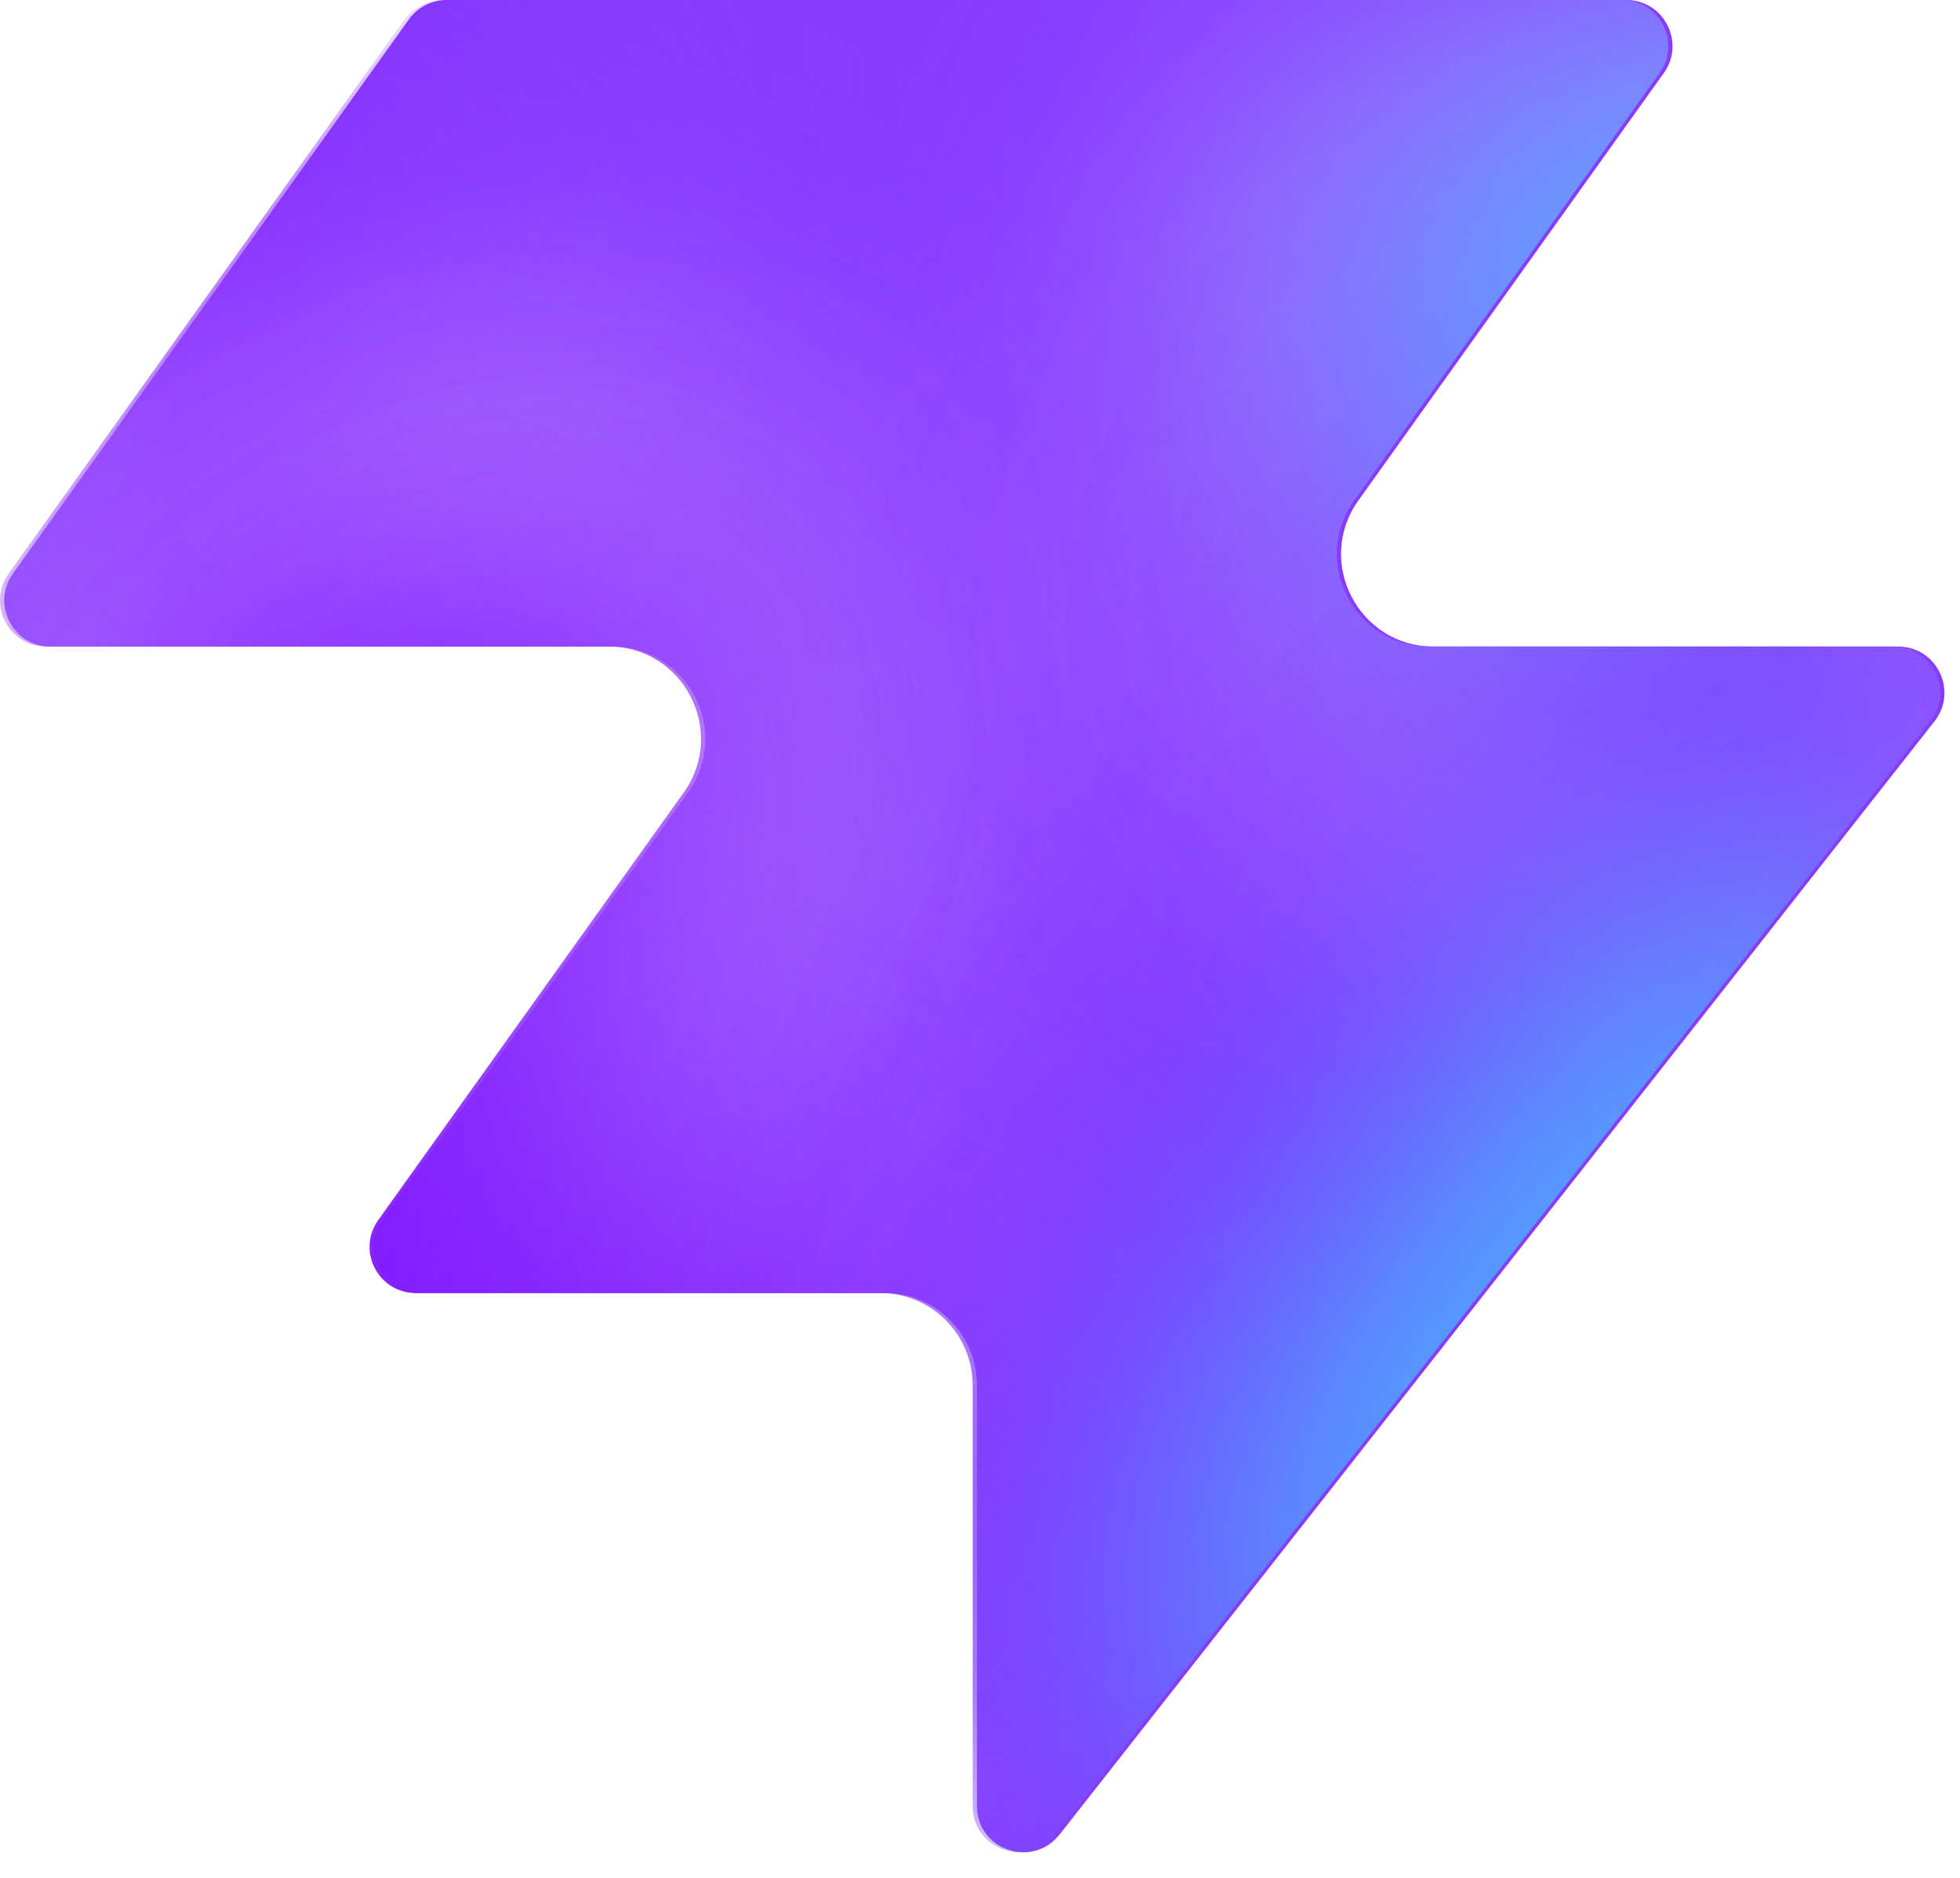
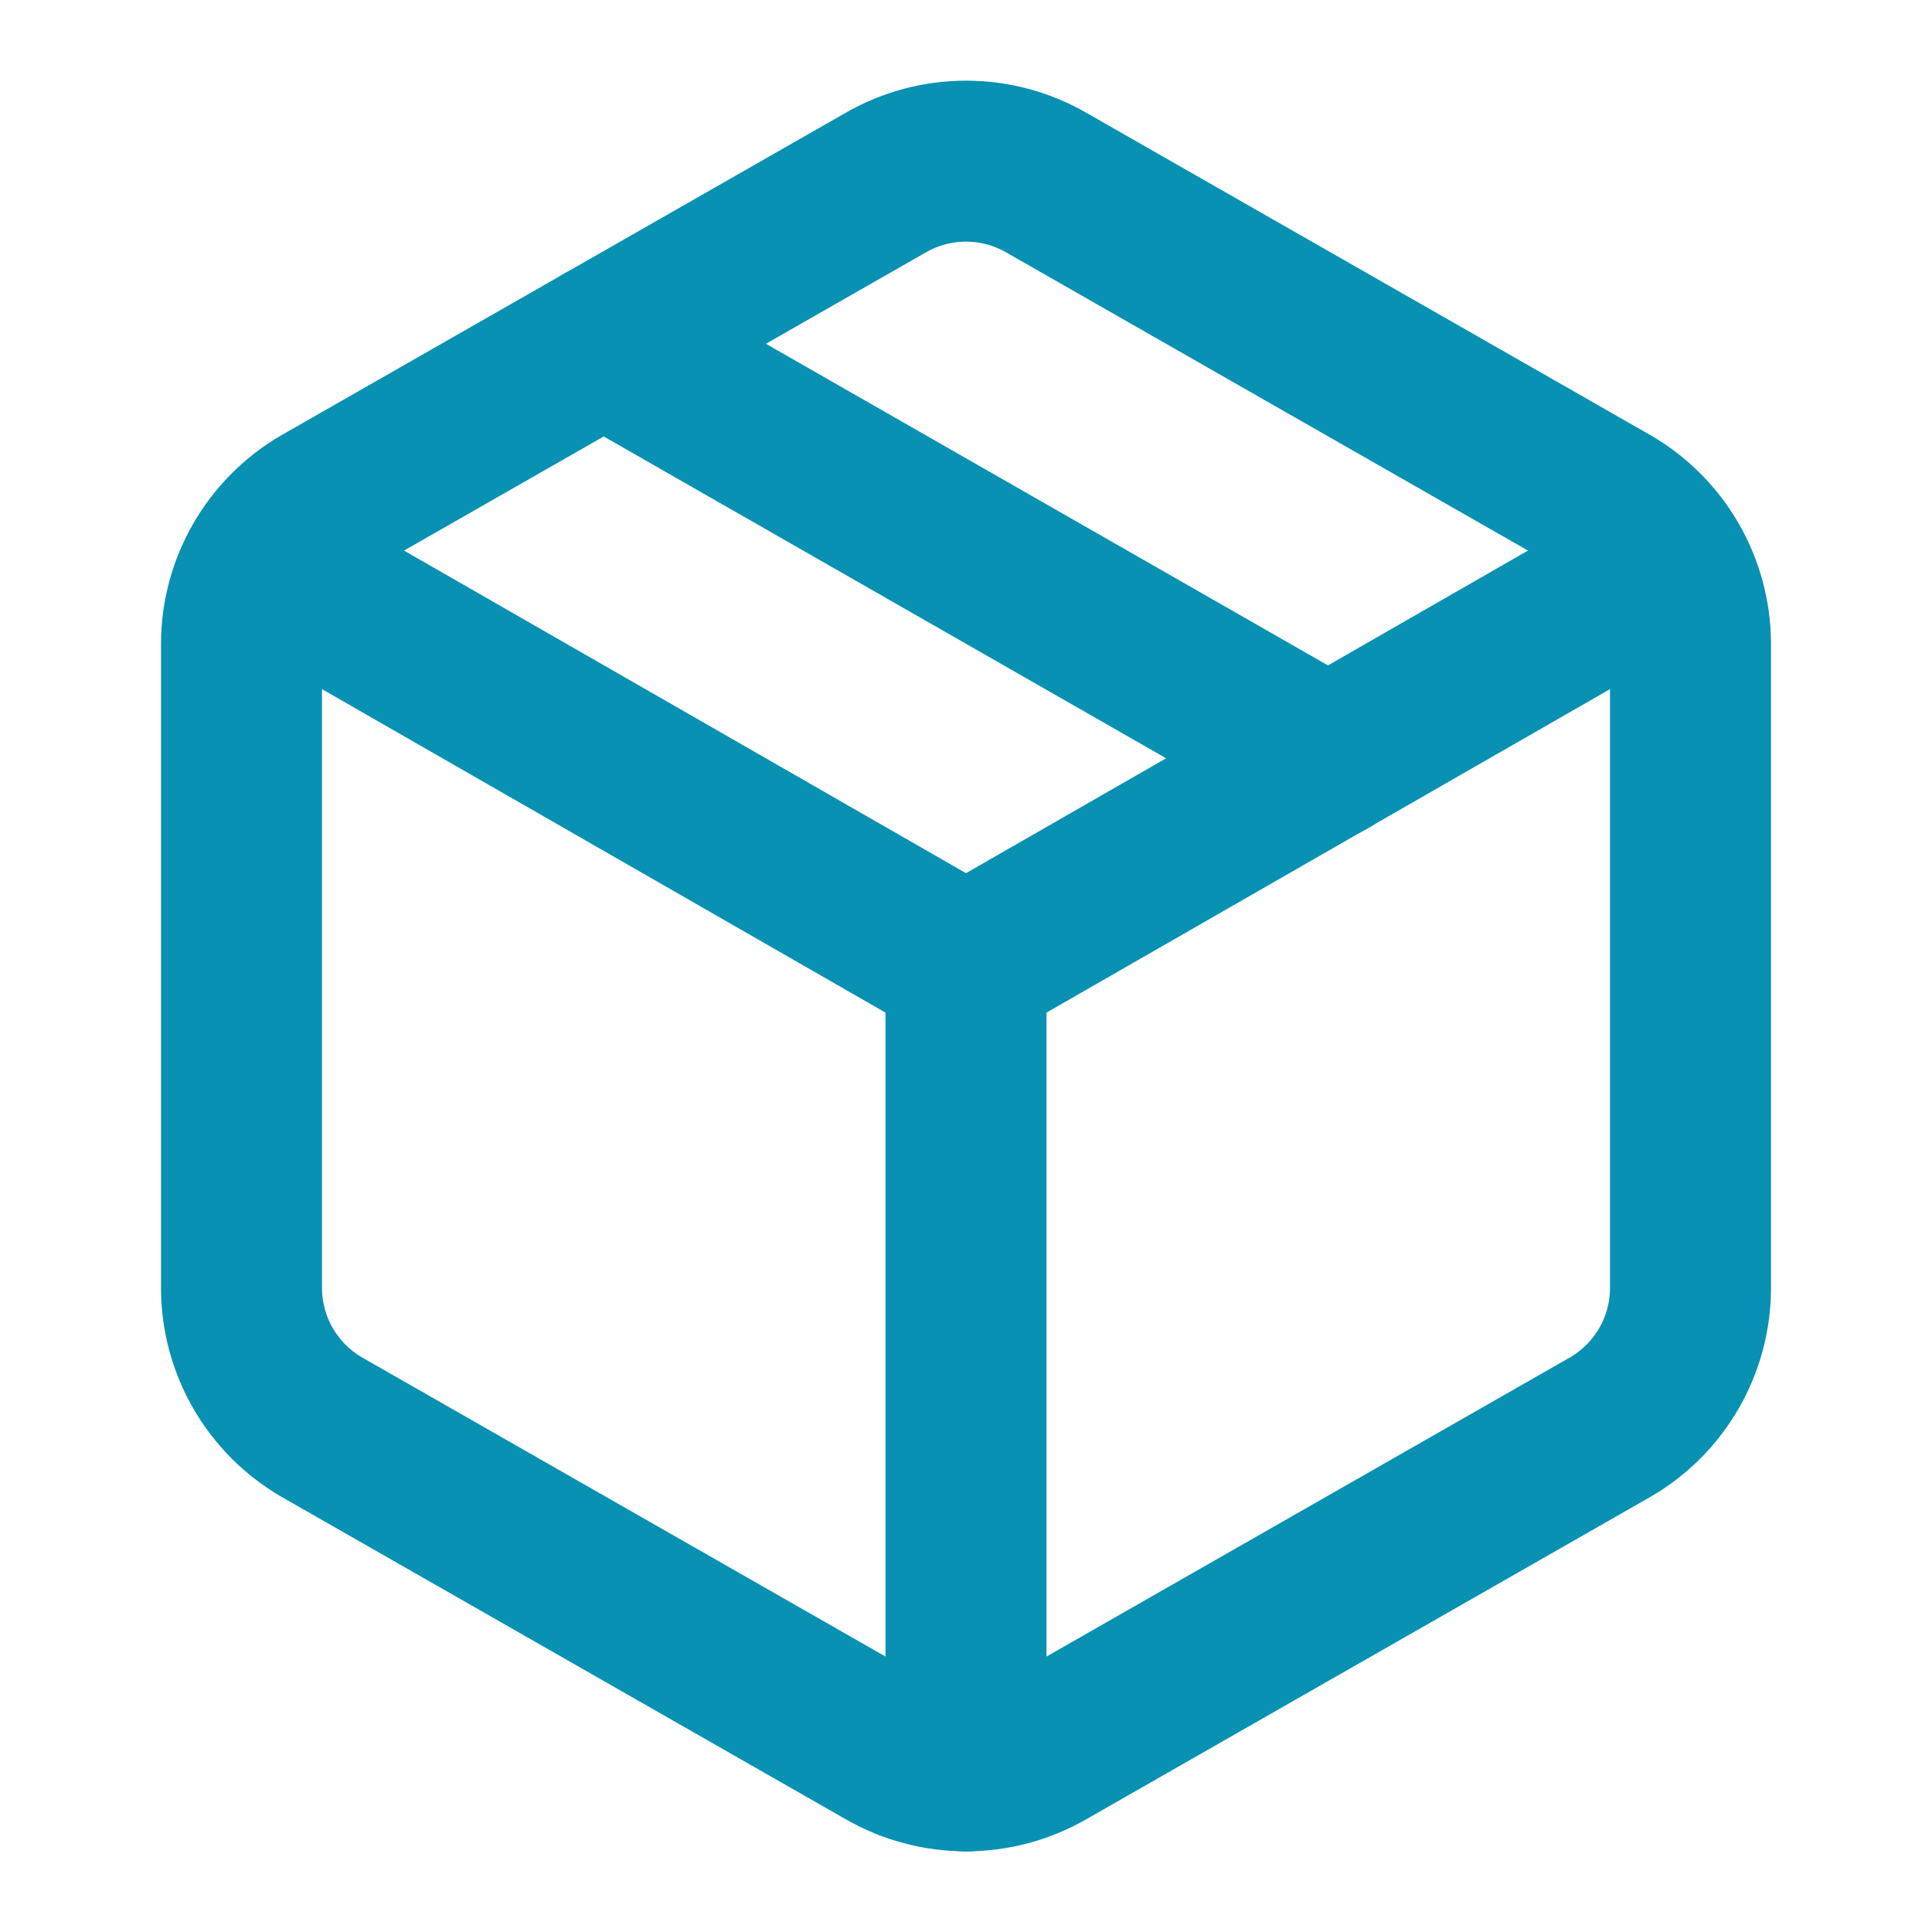
- <svg xmlns="http://www.w3.org/2000/svg" width="48" height="46" fill="none" viewBox="0 0 48 46">
-   <path fill="#863bff" d="M25.946 44.938c-.664.845-2.021.375-2.021-.698V33.937a2.26 2.26 0 0 0-2.262-2.262H10.287c-.92 0-1.456-1.04-.92-1.788l7.48-10.471c1.07-1.497 0-3.578-1.842-3.578H1.237c-.92 0-1.456-1.04-.92-1.788L10.013.474c.214-.297.556-.474.92-.474h28.894c.92 0 1.456 1.04.92 1.788l-7.48 10.471c-1.07 1.498 0 3.579 1.842 3.579h11.377c.943 0 1.473 1.088.89 1.83L25.947 44.94z" style="fill:#863bff;fill:color(display-p3 .525 .23 1);fill-opacity:1" />
-   <mask id="a" width="48" height="46" x="0" y="0" maskUnits="userSpaceOnUse" style="mask-type:alpha">
-     <path fill="#000" d="M25.842 44.938c-.664.844-2.021.375-2.021-.698V33.937a2.26 2.26 0 0 0-2.262-2.262H10.183c-.92 0-1.456-1.04-.92-1.788l7.48-10.471c1.07-1.498 0-3.579-1.842-3.579H1.133c-.92 0-1.456-1.04-.92-1.787L9.91.473c.214-.297.556-.474.92-.474h28.894c.92 0 1.456 1.04.92 1.788l-7.48 10.471c-1.07 1.498 0 3.578 1.842 3.578h11.377c.943 0 1.473 1.088.89 1.832L25.843 44.94z" style="fill:#000;fill-opacity:1" />
-   </mask>
-   <g mask="url(#a)">
-     <g filter="url(#b)">
-       <ellipse cx="5.508" cy="14.704" fill="#ede6ff" rx="5.508" ry="14.704" style="fill:#ede6ff;fill:color(display-p3 .927 .903 1);fill-opacity:1" transform="matrix(.00324 1 1 -.00324 -4.47 31.516)" />
-     </g>
-     <g filter="url(#c)">
-       <ellipse cx="10.399" cy="29.851" fill="#ede6ff" rx="10.399" ry="29.851" style="fill:#ede6ff;fill:color(display-p3 .927 .903 1);fill-opacity:1" transform="matrix(.00324 1 1 -.00324 -39.328 7.883)" />
-     </g>
-     <g filter="url(#d)">
-       <ellipse cx="5.508" cy="30.487" fill="#7e14ff" rx="5.508" ry="30.487" style="fill:#7e14ff;fill:color(display-p3 .492 .077 1);fill-opacity:1" transform="rotate(89.814 -25.913 -14.639)scale(1 -1)" />
-     </g>
-     <g filter="url(#e)">
-       <ellipse cx="5.508" cy="30.599" fill="#7e14ff" rx="5.508" ry="30.599" style="fill:#7e14ff;fill:color(display-p3 .492 .077 1);fill-opacity:1" transform="rotate(89.814 -32.644 -3.334)scale(1 -1)" />
-     </g>
-     <g filter="url(#f)">
-       <ellipse cx="5.508" cy="30.599" fill="#7e14ff" rx="5.508" ry="30.599" style="fill:#7e14ff;fill:color(display-p3 .492 .077 1);fill-opacity:1" transform="matrix(.00324 1 1 -.00324 -34.34 30.47)" />
-     </g>
-     <g filter="url(#g)">
-       <ellipse cx="14.072" cy="22.078" fill="#ede6ff" rx="14.072" ry="22.078" style="fill:#ede6ff;fill:color(display-p3 .927 .903 1);fill-opacity:1" transform="rotate(93.35 24.506 48.493)scale(-1 1)" />
-     </g>
-     <g filter="url(#h)">
-       <ellipse cx="3.47" cy="21.501" fill="#7e14ff" rx="3.47" ry="21.501" style="fill:#7e14ff;fill:color(display-p3 .492 .077 1);fill-opacity:1" transform="rotate(89.009 28.708 47.59)scale(-1 1)" />
-     </g>
-     <g filter="url(#i)">
-       <ellipse cx="3.47" cy="21.501" fill="#7e14ff" rx="3.47" ry="21.501" style="fill:#7e14ff;fill:color(display-p3 .492 .077 1);fill-opacity:1" transform="rotate(89.009 28.708 47.59)scale(-1 1)" />
-     </g>
-     <g filter="url(#j)">
-       <ellipse cx=".387" cy="8.972" fill="#7e14ff" rx="4.407" ry="29.108" style="fill:#7e14ff;fill:color(display-p3 .492 .077 1);fill-opacity:1" transform="rotate(39.51 .387 8.972)" />
-     </g>
-     <g filter="url(#k)">
-       <ellipse cx="47.523" cy="-6.092" fill="#7e14ff" rx="4.407" ry="29.108" style="fill:#7e14ff;fill:color(display-p3 .492 .077 1);fill-opacity:1" transform="rotate(37.892 47.523 -6.092)" />
-     </g>
-     <g filter="url(#l)">
-       <ellipse cx="41.412" cy="6.333" fill="#47bfff" rx="5.971" ry="9.665" style="fill:#47bfff;fill:color(display-p3 .28 .748 1);fill-opacity:1" transform="rotate(37.892 41.412 6.333)" />
-     </g>
-     <g filter="url(#m)">
-       <ellipse cx="-1.879" cy="38.332" fill="#7e14ff" rx="4.407" ry="29.108" style="fill:#7e14ff;fill:color(display-p3 .492 .077 1);fill-opacity:1" transform="rotate(37.892 -1.88 38.332)" />
-     </g>
-     <g filter="url(#n)">
-       <ellipse cx="-1.879" cy="38.332" fill="#7e14ff" rx="4.407" ry="29.108" style="fill:#7e14ff;fill:color(display-p3 .492 .077 1);fill-opacity:1" transform="rotate(37.892 -1.88 38.332)" />
-     </g>
-     <g filter="url(#o)">
-       <ellipse cx="35.651" cy="29.907" fill="#7e14ff" rx="4.407" ry="29.108" style="fill:#7e14ff;fill:color(display-p3 .492 .077 1);fill-opacity:1" transform="rotate(37.892 35.651 29.907)" />
-     </g>
-     <g filter="url(#p)">
-       <ellipse cx="38.418" cy="32.4" fill="#47bfff" rx="5.971" ry="15.297" style="fill:#47bfff;fill:color(display-p3 .28 .748 1);fill-opacity:1" transform="rotate(37.892 38.418 32.4)" />
-     </g>
-   </g>
-   <defs>
-     <filter id="b" width="60.045" height="41.654" x="-19.77" y="16.149" color-interpolation-filters="sRGB" filterUnits="userSpaceOnUse">
-       <feFlood flood-opacity="0" result="BackgroundImageFix" />
-       <feBlend in="SourceGraphic" in2="BackgroundImageFix" result="shape" />
-       <feGaussianBlur result="effect1_foregroundBlur_2002_17158" stdDeviation="7.659" />
-     </filter>
-     <filter id="c" width="90.34" height="51.437" x="-54.613" y="-7.533" color-interpolation-filters="sRGB" filterUnits="userSpaceOnUse">
-       <feFlood flood-opacity="0" result="BackgroundImageFix" />
-       <feBlend in="SourceGraphic" in2="BackgroundImageFix" result="shape" />
-       <feGaussianBlur result="effect1_foregroundBlur_2002_17158" stdDeviation="7.659" />
-     </filter>
-     <filter id="d" width="79.355" height="29.4" x="-49.64" y="2.03" color-interpolation-filters="sRGB" filterUnits="userSpaceOnUse">
-       <feFlood flood-opacity="0" result="BackgroundImageFix" />
-       <feBlend in="SourceGraphic" in2="BackgroundImageFix" result="shape" />
-       <feGaussianBlur result="effect1_foregroundBlur_2002_17158" stdDeviation="4.596" />
-     </filter>
-     <filter id="e" width="79.579" height="29.4" x="-45.045" y="20.029" color-interpolation-filters="sRGB" filterUnits="userSpaceOnUse">
-       <feFlood flood-opacity="0" result="BackgroundImageFix" />
-       <feBlend in="SourceGraphic" in2="BackgroundImageFix" result="shape" />
-       <feGaussianBlur result="effect1_foregroundBlur_2002_17158" stdDeviation="4.596" />
-     </filter>
-     <filter id="f" width="79.579" height="29.4" x="-43.513" y="21.178" color-interpolation-filters="sRGB" filterUnits="userSpaceOnUse">
-       <feFlood flood-opacity="0" result="BackgroundImageFix" />
-       <feBlend in="SourceGraphic" in2="BackgroundImageFix" result="shape" />
-       <feGaussianBlur result="effect1_foregroundBlur_2002_17158" stdDeviation="4.596" />
-     </filter>
-     <filter id="g" width="74.749" height="58.852" x="15.756" y="-17.901" color-interpolation-filters="sRGB" filterUnits="userSpaceOnUse">
-       <feFlood flood-opacity="0" result="BackgroundImageFix" />
-       <feBlend in="SourceGraphic" in2="BackgroundImageFix" result="shape" />
-       <feGaussianBlur result="effect1_foregroundBlur_2002_17158" stdDeviation="7.659" />
-     </filter>
-     <filter id="h" width="61.377" height="25.362" x="23.548" y="2.284" color-interpolation-filters="sRGB" filterUnits="userSpaceOnUse">
-       <feFlood flood-opacity="0" result="BackgroundImageFix" />
-       <feBlend in="SourceGraphic" in2="BackgroundImageFix" result="shape" />
-       <feGaussianBlur result="effect1_foregroundBlur_2002_17158" stdDeviation="4.596" />
-     </filter>
-     <filter id="i" width="61.377" height="25.362" x="23.548" y="2.284" color-interpolation-filters="sRGB" filterUnits="userSpaceOnUse">
-       <feFlood flood-opacity="0" result="BackgroundImageFix" />
-       <feBlend in="SourceGraphic" in2="BackgroundImageFix" result="shape" />
-       <feGaussianBlur result="effect1_foregroundBlur_2002_17158" stdDeviation="4.596" />
-     </filter>
-     <filter id="j" width="56.045" height="63.649" x="-27.636" y="-22.853" color-interpolation-filters="sRGB" filterUnits="userSpaceOnUse">
-       <feFlood flood-opacity="0" result="BackgroundImageFix" />
-       <feBlend in="SourceGraphic" in2="BackgroundImageFix" result="shape" />
-       <feGaussianBlur result="effect1_foregroundBlur_2002_17158" stdDeviation="4.596" />
-     </filter>
-     <filter id="k" width="54.814" height="64.646" x="20.116" y="-38.415" color-interpolation-filters="sRGB" filterUnits="userSpaceOnUse">
-       <feFlood flood-opacity="0" result="BackgroundImageFix" />
-       <feBlend in="SourceGraphic" in2="BackgroundImageFix" result="shape" />
-       <feGaussianBlur result="effect1_foregroundBlur_2002_17158" stdDeviation="4.596" />
-     </filter>
-     <filter id="l" width="33.541" height="35.313" x="24.641" y="-11.323" color-interpolation-filters="sRGB" filterUnits="userSpaceOnUse">
-       <feFlood flood-opacity="0" result="BackgroundImageFix" />
-       <feBlend in="SourceGraphic" in2="BackgroundImageFix" result="shape" />
-       <feGaussianBlur result="effect1_foregroundBlur_2002_17158" stdDeviation="4.596" />
-     </filter>
-     <filter id="m" width="54.814" height="64.646" x="-29.286" y="6.009" color-interpolation-filters="sRGB" filterUnits="userSpaceOnUse">
-       <feFlood flood-opacity="0" result="BackgroundImageFix" />
-       <feBlend in="SourceGraphic" in2="BackgroundImageFix" result="shape" />
-       <feGaussianBlur result="effect1_foregroundBlur_2002_17158" stdDeviation="4.596" />
-     </filter>
-     <filter id="n" width="54.814" height="64.646" x="-29.286" y="6.009" color-interpolation-filters="sRGB" filterUnits="userSpaceOnUse">
-       <feFlood flood-opacity="0" result="BackgroundImageFix" />
-       <feBlend in="SourceGraphic" in2="BackgroundImageFix" result="shape" />
-       <feGaussianBlur result="effect1_foregroundBlur_2002_17158" stdDeviation="4.596" />
-     </filter>
-     <filter id="o" width="54.814" height="64.646" x="8.244" y="-2.416" color-interpolation-filters="sRGB" filterUnits="userSpaceOnUse">
-       <feFlood flood-opacity="0" result="BackgroundImageFix" />
-       <feBlend in="SourceGraphic" in2="BackgroundImageFix" result="shape" />
-       <feGaussianBlur result="effect1_foregroundBlur_2002_17158" stdDeviation="4.596" />
-     </filter>
-     <filter id="p" width="39.409" height="43.623" x="18.713" y="10.588" color-interpolation-filters="sRGB" filterUnits="userSpaceOnUse">
-       <feFlood flood-opacity="0" result="BackgroundImageFix" />
-       <feBlend in="SourceGraphic" in2="BackgroundImageFix" result="shape" />
-       <feGaussianBlur result="effect1_foregroundBlur_2002_17158" stdDeviation="4.596" />
-     </filter>
-   </defs>
+ <svg xmlns="http://www.w3.org/2000/svg" viewBox="0 0 24 24" fill="none" stroke="#0891B2" stroke-width="2" stroke-linecap="round" stroke-linejoin="round">
+   <path d="M11 21.73a2 2 0 0 0 2 0l7-4A2 2 0 0 0 21 16V8a2 2 0 0 0-1-1.73l-7-4a2 2 0 0 0-2 0l-7 4A2 2 0 0 0 3 8v8a2 2 0 0 0 1 1.73z" />
+   <path d="M12 22V12" />
+   <polyline points="3.29 7 12 12 20.71 7" />
+   <path d="m7.5 4.27 9 5.15" />
</svg>
